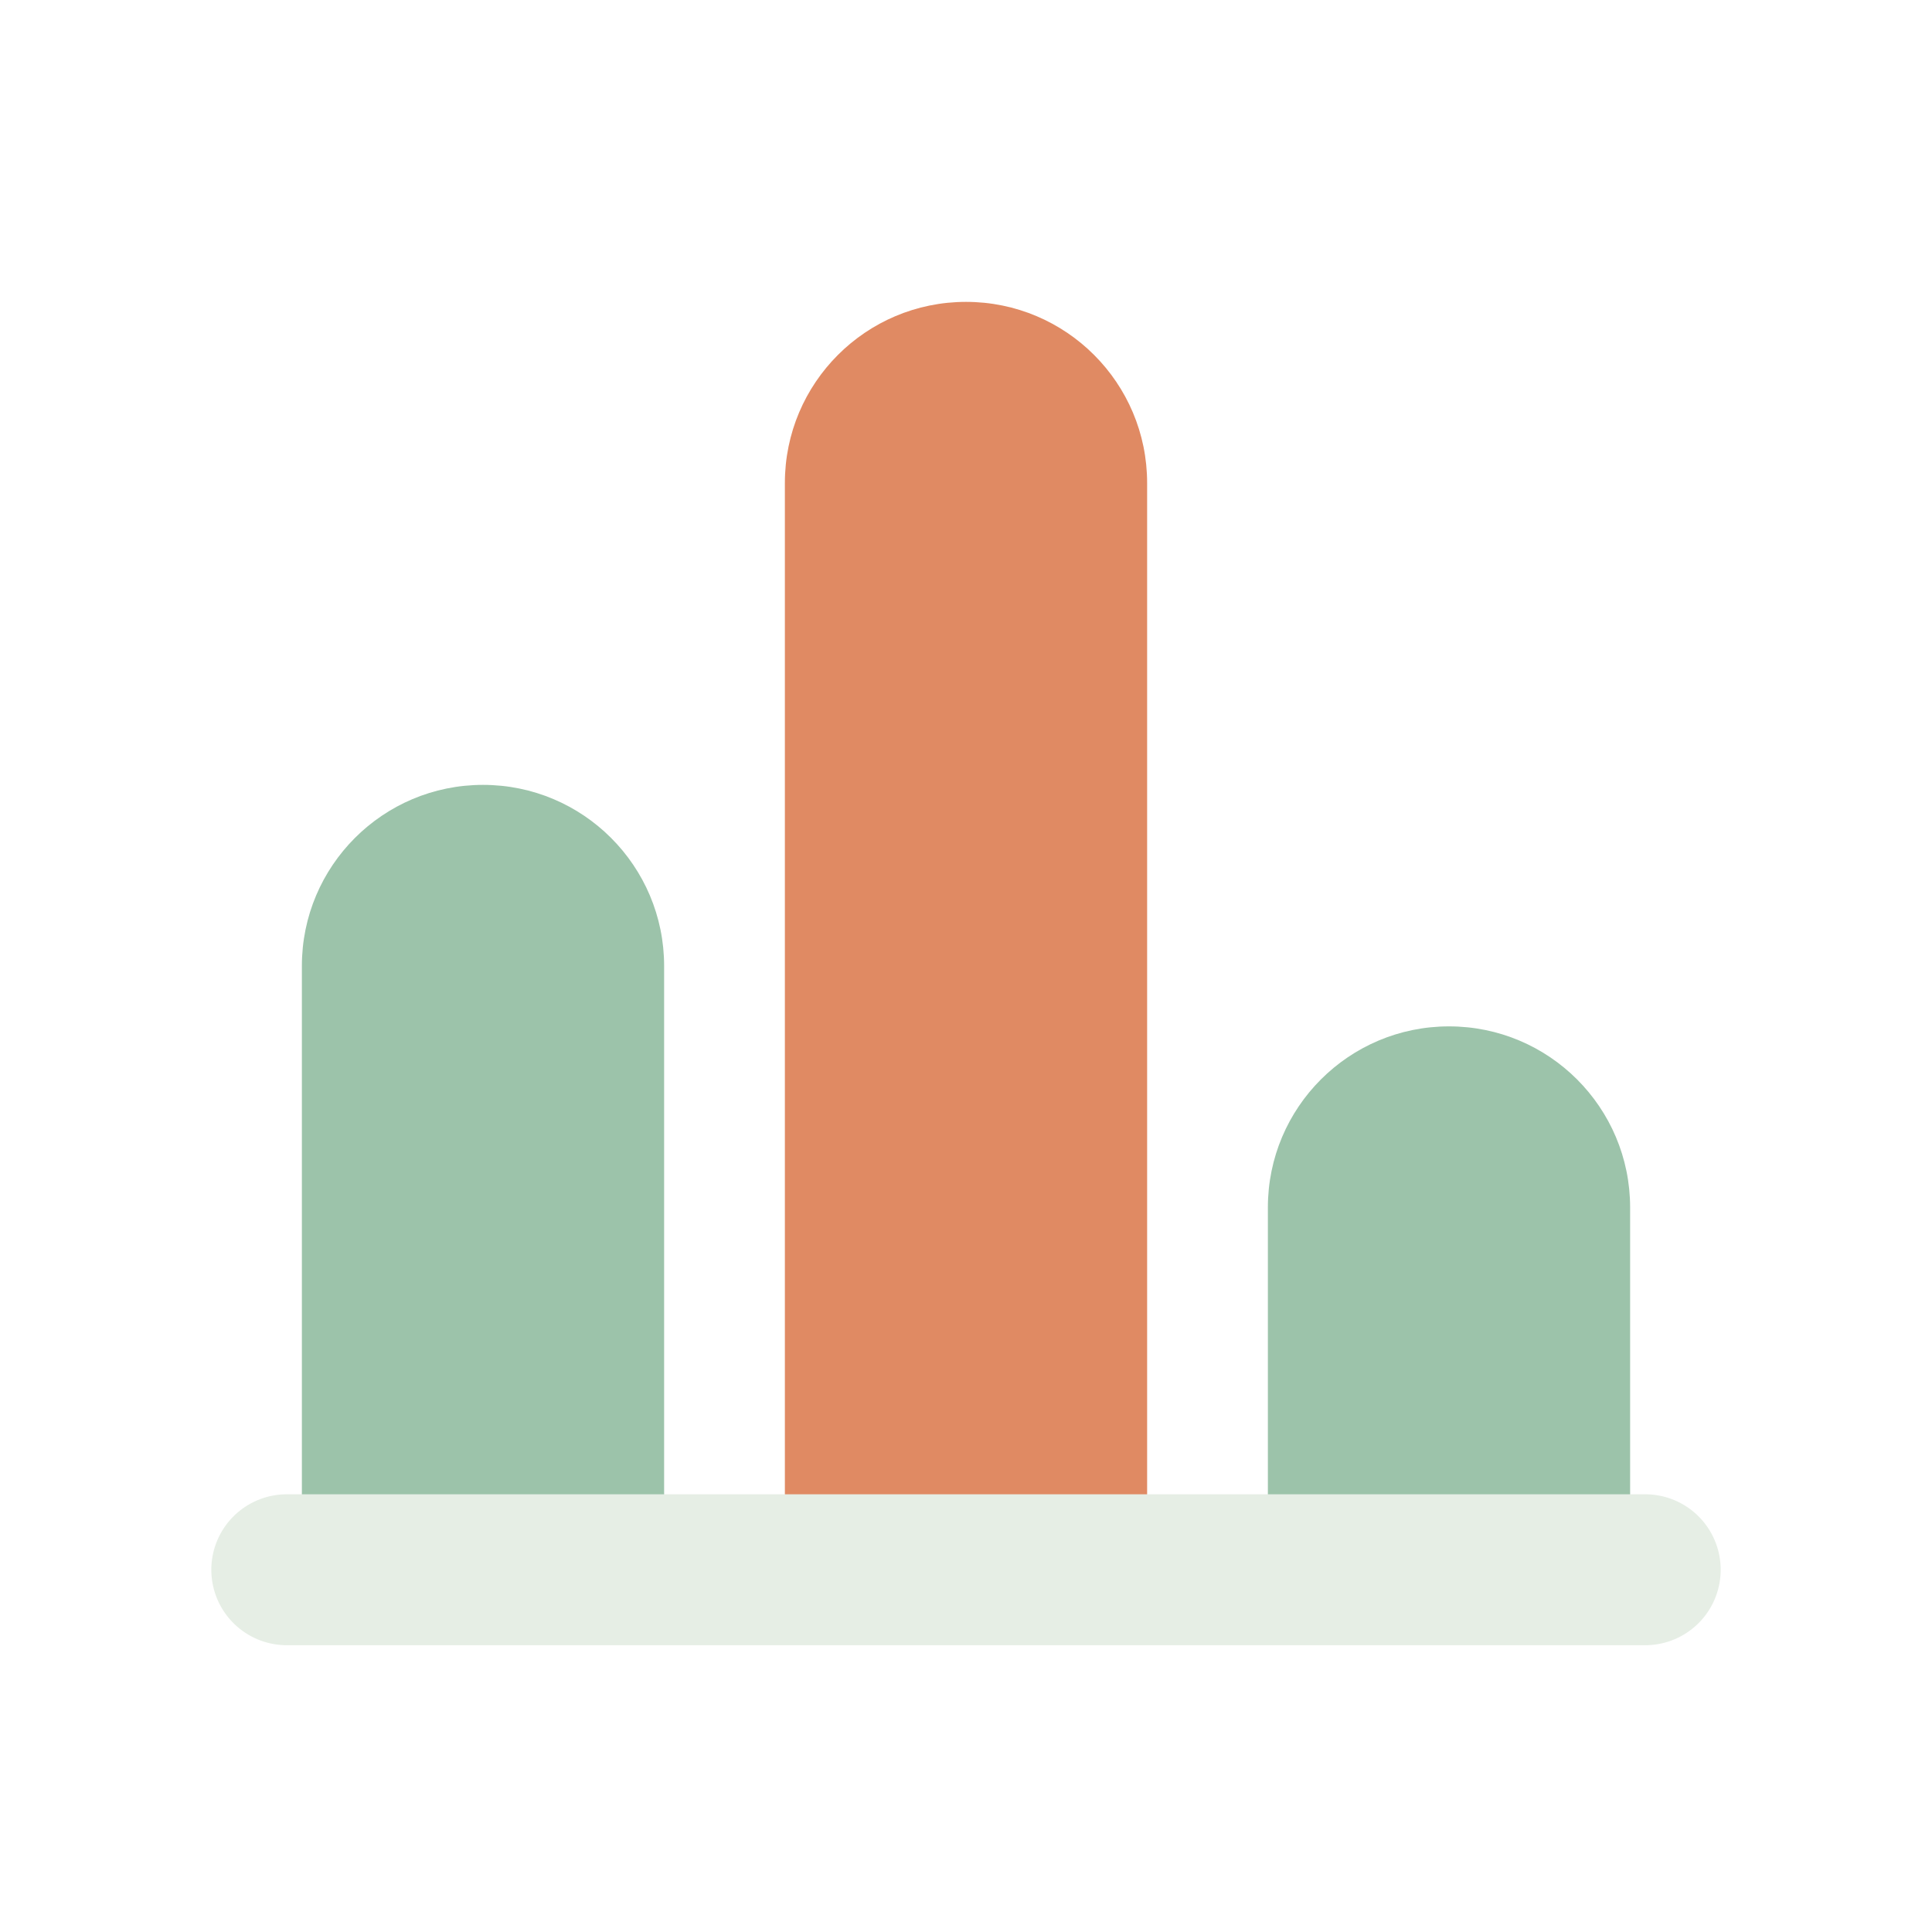
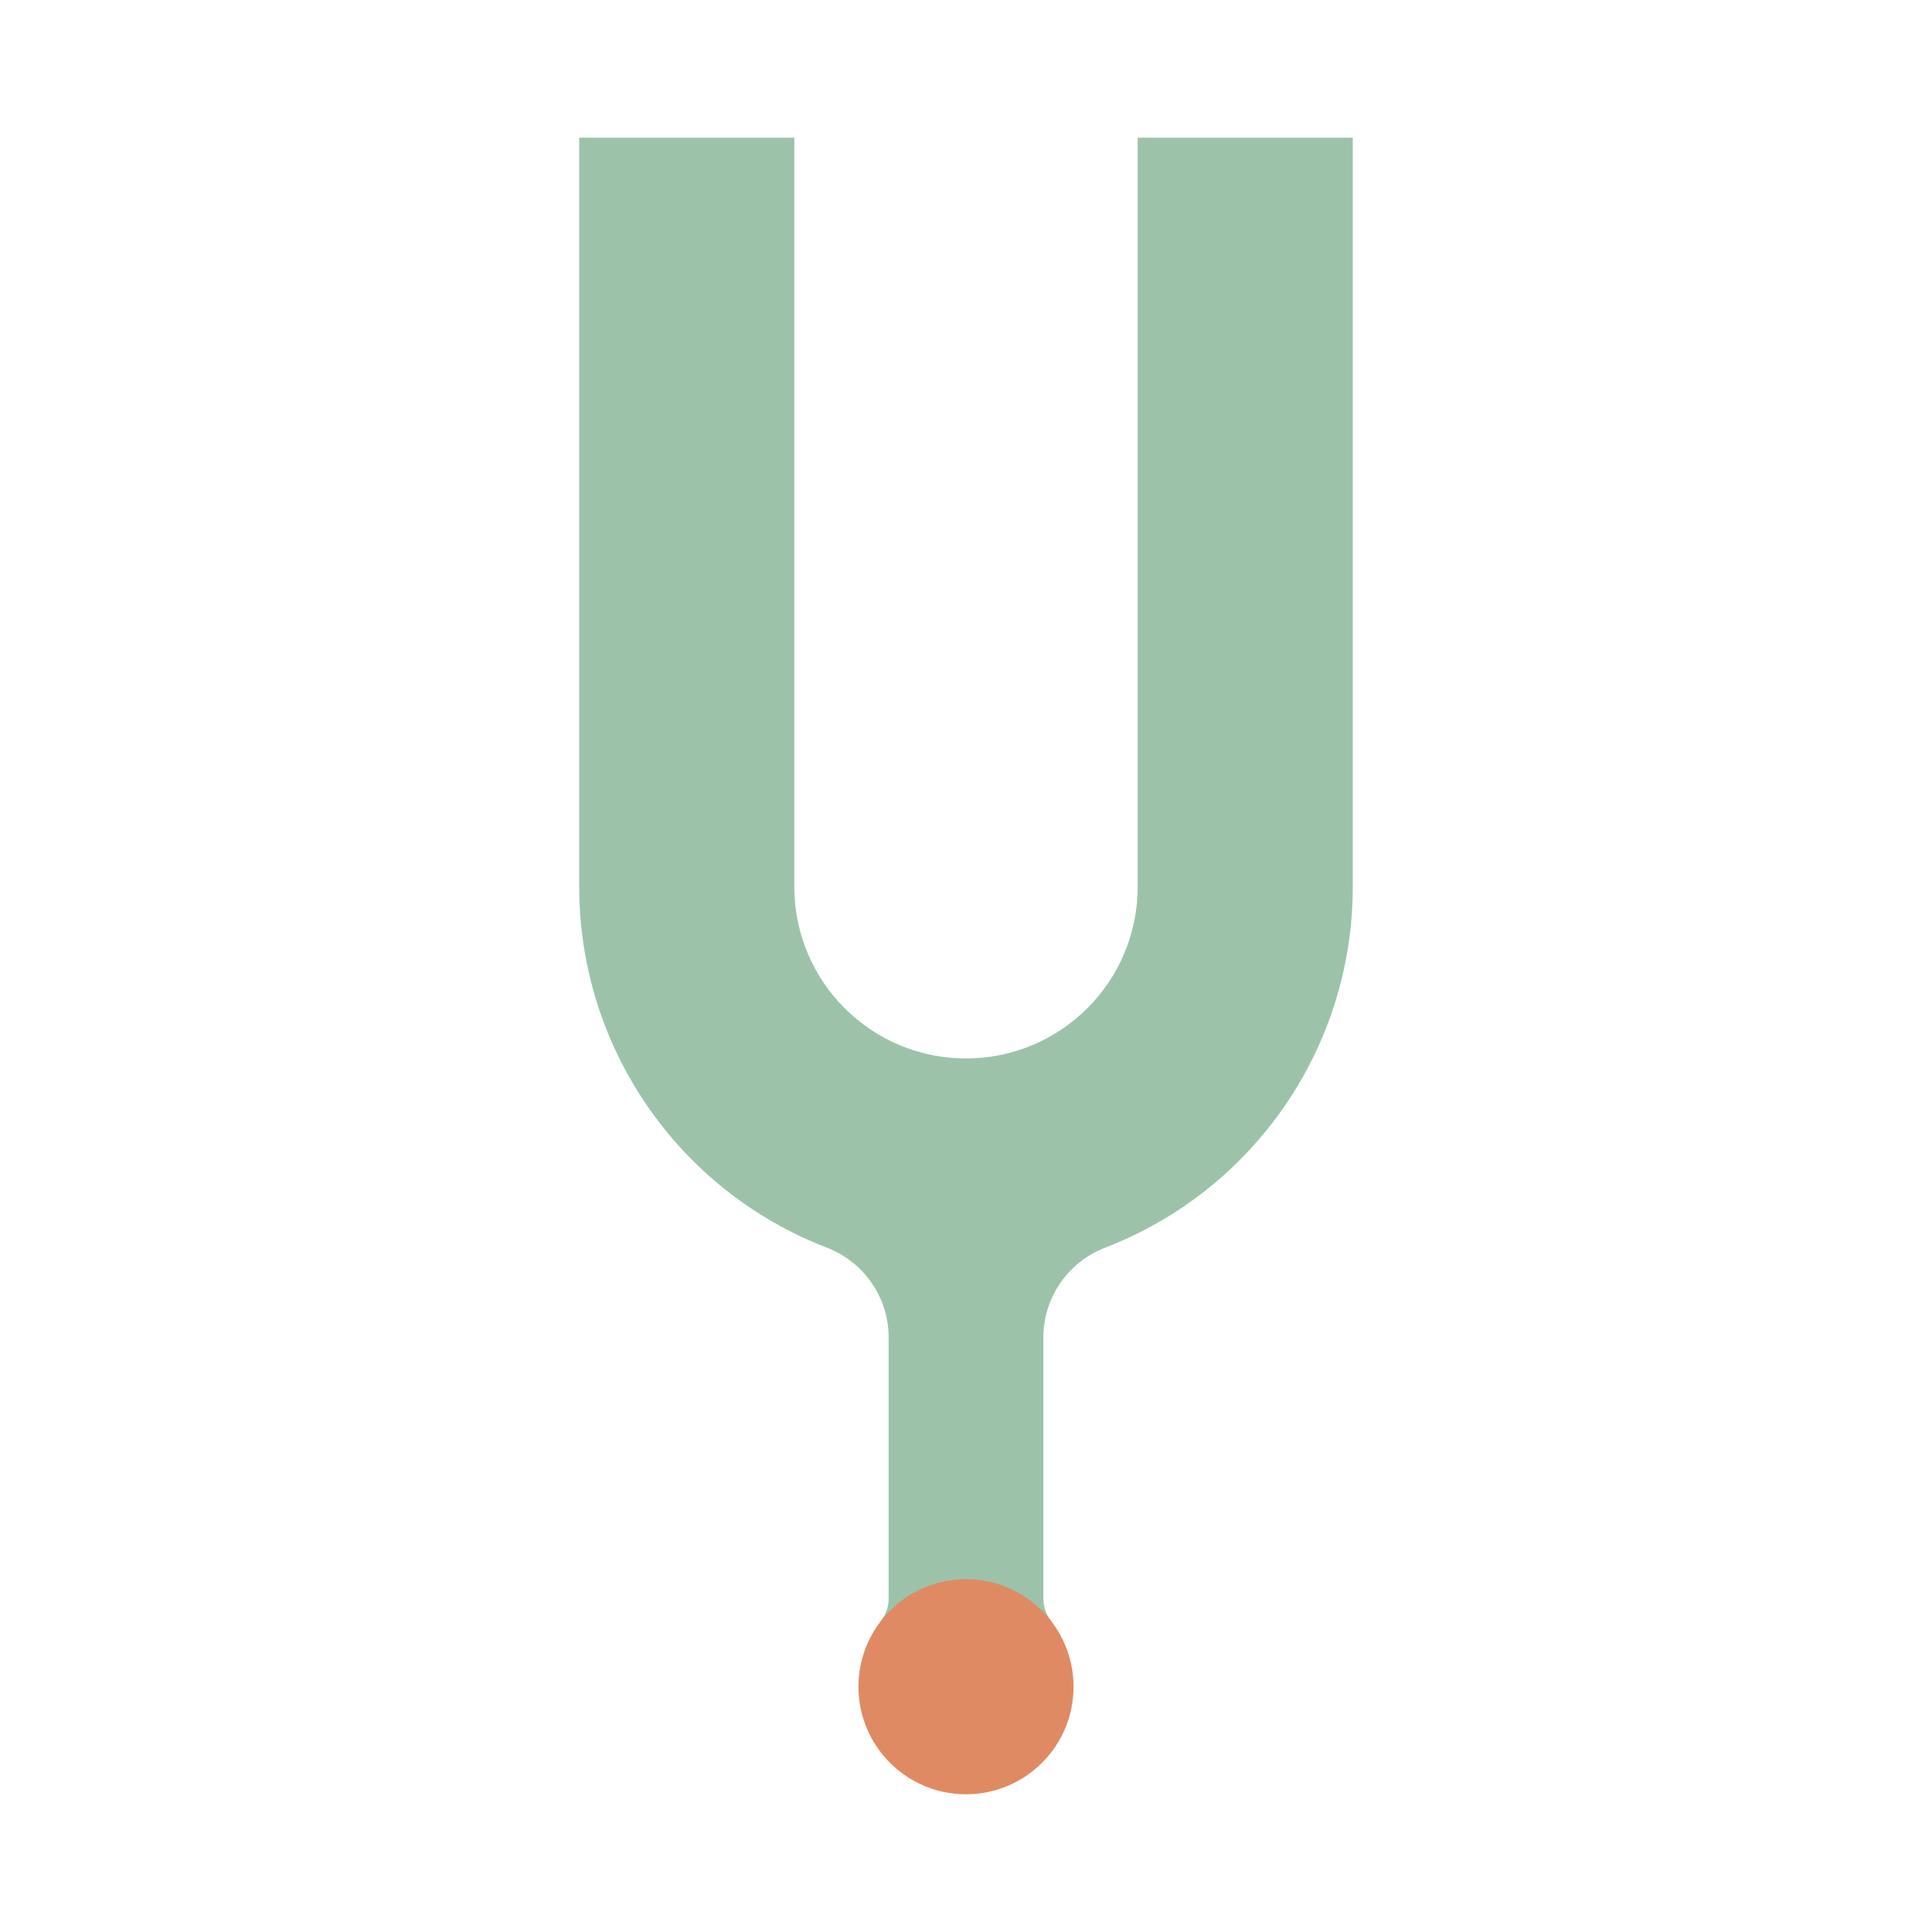
- <svg xmlns="http://www.w3.org/2000/svg" viewBox="0 0 64 64" width="256" height="256" role="img" aria-label="JevOss">
-   <path d="M10 52 V32 A6 6 0 0 1 22 32 V52 Z" fill="#9CC3AA" />
-   <path d="M26 52 V16 A6 6 0 0 1 38 16 V52 Z" fill="#E08A63" />
-   <path d="M42 52 V40 A6 6 0 0 1 54 40 V52 Z" fill="#9CC3AA" />
-   <path d="M9.5 52 L54.5 52" fill="none" stroke-width="5" stroke-linecap="round" stroke-linejoin="round" stroke="#E6EEE5" />
+ <svg xmlns="http://www.w3.org/2000/svg" viewBox="0 0 256 256" width="256" height="256" role="img" aria-labelledby="title">
+   <path fill="#9CC3AA" d="M76.75 18.25V117.5A51.25 51.25 0 0 0 109.58 165.33A12.75 12.75 0 0 1 117.75 177.22V211.84A4.75 4.75 0 0 1 116.75 214.75L139.25 214.75A4.75 4.75 0 0 1 138.25 211.84V177.22A12.75 12.75 0 0 1 146.42 165.33A51.25 51.25 0 0 0 179.25 117.5V18.25H150.75V117.5A22.75 22.75 0 0 1 105.25 117.5V18.25Z" />
+   <circle fill="#E08A63" cx="128" cy="223.5" r="14.25" />
</svg>
